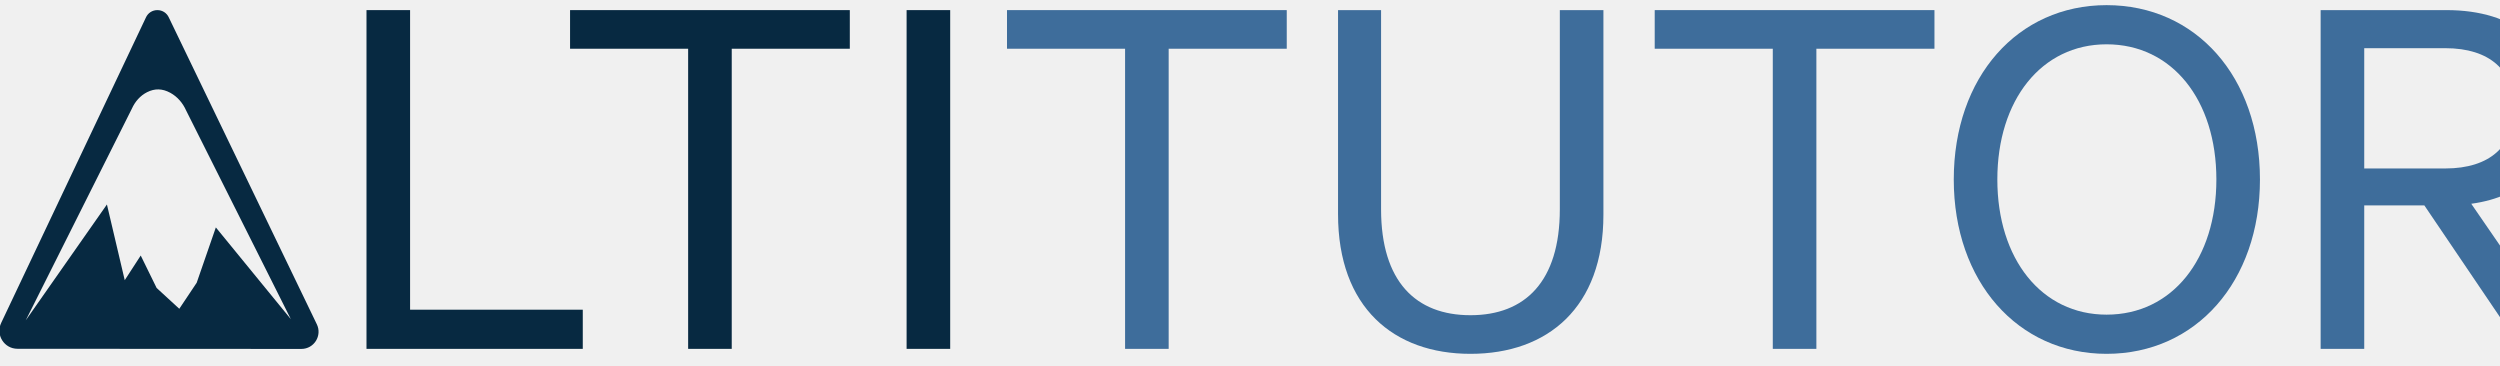
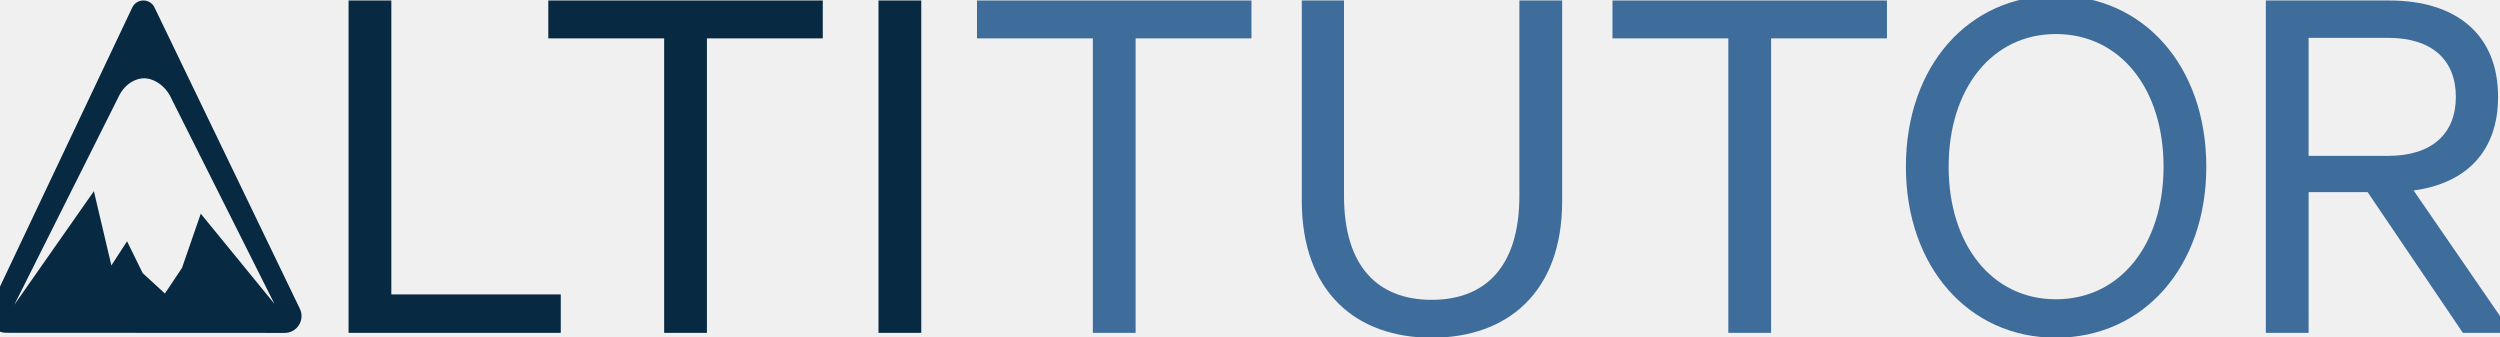
- <svg xmlns="http://www.w3.org/2000/svg" version="1.1" id="Layer_1" x="0px" y="0px" viewBox="158 428 1560 228" xml:space="preserve">
+ <svg xmlns="http://www.w3.org/2000/svg" version="1.1" id="Layer_1" x="0px" y="0px" viewBox="165 434 1590 214" xml:space="preserve">
  <style type="text/css">
	.st0{fill:#FFFFFF;}
	.st1{fill:#072941;}
	.st2{fill:#3E6D9B;}
	.st3{fill:#565656;}
</style>
  <g>
    <g>
      <path class="st1" d="M386.69,434.31h27.2v186.94h107.76v24.44H386.69V434.31z" />
      <path class="st1" d="M513.73,434.31h174.55v24.1H614.6v187.28h-27.2V458.41h-73.68V434.31z" />
      <path class="st1" d="M750.92,645.69h-27.2V434.31h27.2V645.69z" />
      <path class="st2" d="M786.38,434.31h174.55v24.1h-73.68v187.28h-27.2V458.41h-73.68V434.31z" />
      <path class="st2" d="M992.94,561.69V434.31h26.85v124.28c0,45.1,21.69,66.1,55.77,66.1c34.08,0,55.77-21,55.77-66.1V434.31h27.2    v127.72c0,57.84-34.77,86.76-82.97,86.76C1027.71,648.79,992.94,619.87,992.94,561.69z" />
      <path class="st2" d="M1190.55,434.31h174.55v24.1h-73.68v187.28h-27.2V458.41h-73.68V434.31z" />
      <path class="st2" d="M1472.51,648.79c-55.43,0-95.36-45.1-95.36-108.79c0-64.03,39.94-108.79,95.36-108.79    c55.77,0,95.7,44.76,95.7,108.79C1568.21,603.69,1528.28,648.79,1472.51,648.79z M1472.51,455.65    c-40.63,0-68.17,34.77-68.17,84.34c0,49.58,27.54,84.35,68.17,84.35c40.97,0,68.51-34.77,68.51-84.35    C1541.01,490.43,1513.47,455.65,1472.51,455.65z" />
      <path class="st2" d="M1633.28,556.18v89.51h-27.2V434.31h78.49c42.35,0,69.2,21.34,69.2,61.28c0,35.12-20.66,55.08-53.71,59.56    l62.31,90.54h-30.98l-60.59-89.51H1633.28z M1633.28,533.12h50.61c27.89,0,43.03-14.12,43.03-37.53    c0-23.41-15.15-37.52-43.03-37.52h-50.61V533.12z" />
    </g>
    <path class="st1" d="M346.05,645.73c7.95,0,13.14-8.34,9.61-15.47l-92.28-191.28c-1.28-2.88-4.03-4.67-7.18-4.67   s-5.9,1.79-7.18,4.67l-90.25,190.44c-3.64,7.49,1.81,16.21,10.14,16.22L346.05,645.73z M274.12,496.9l65.39,130.29l-46.82-57.28   l-11.95,34.51l-10.86,16.26l-14.15-13l-9.92-20.23l-9.97,15.38l-11.12-47.24l-50.66,72.32l66.21-132.07   c1.95-4.39,5.22-8.15,9.5-10.31c4.84-2.44,9.54-2.32,14.47,0.36C268.7,488.31,272.07,492.29,274.12,496.9z" />
  </g>
</svg>
